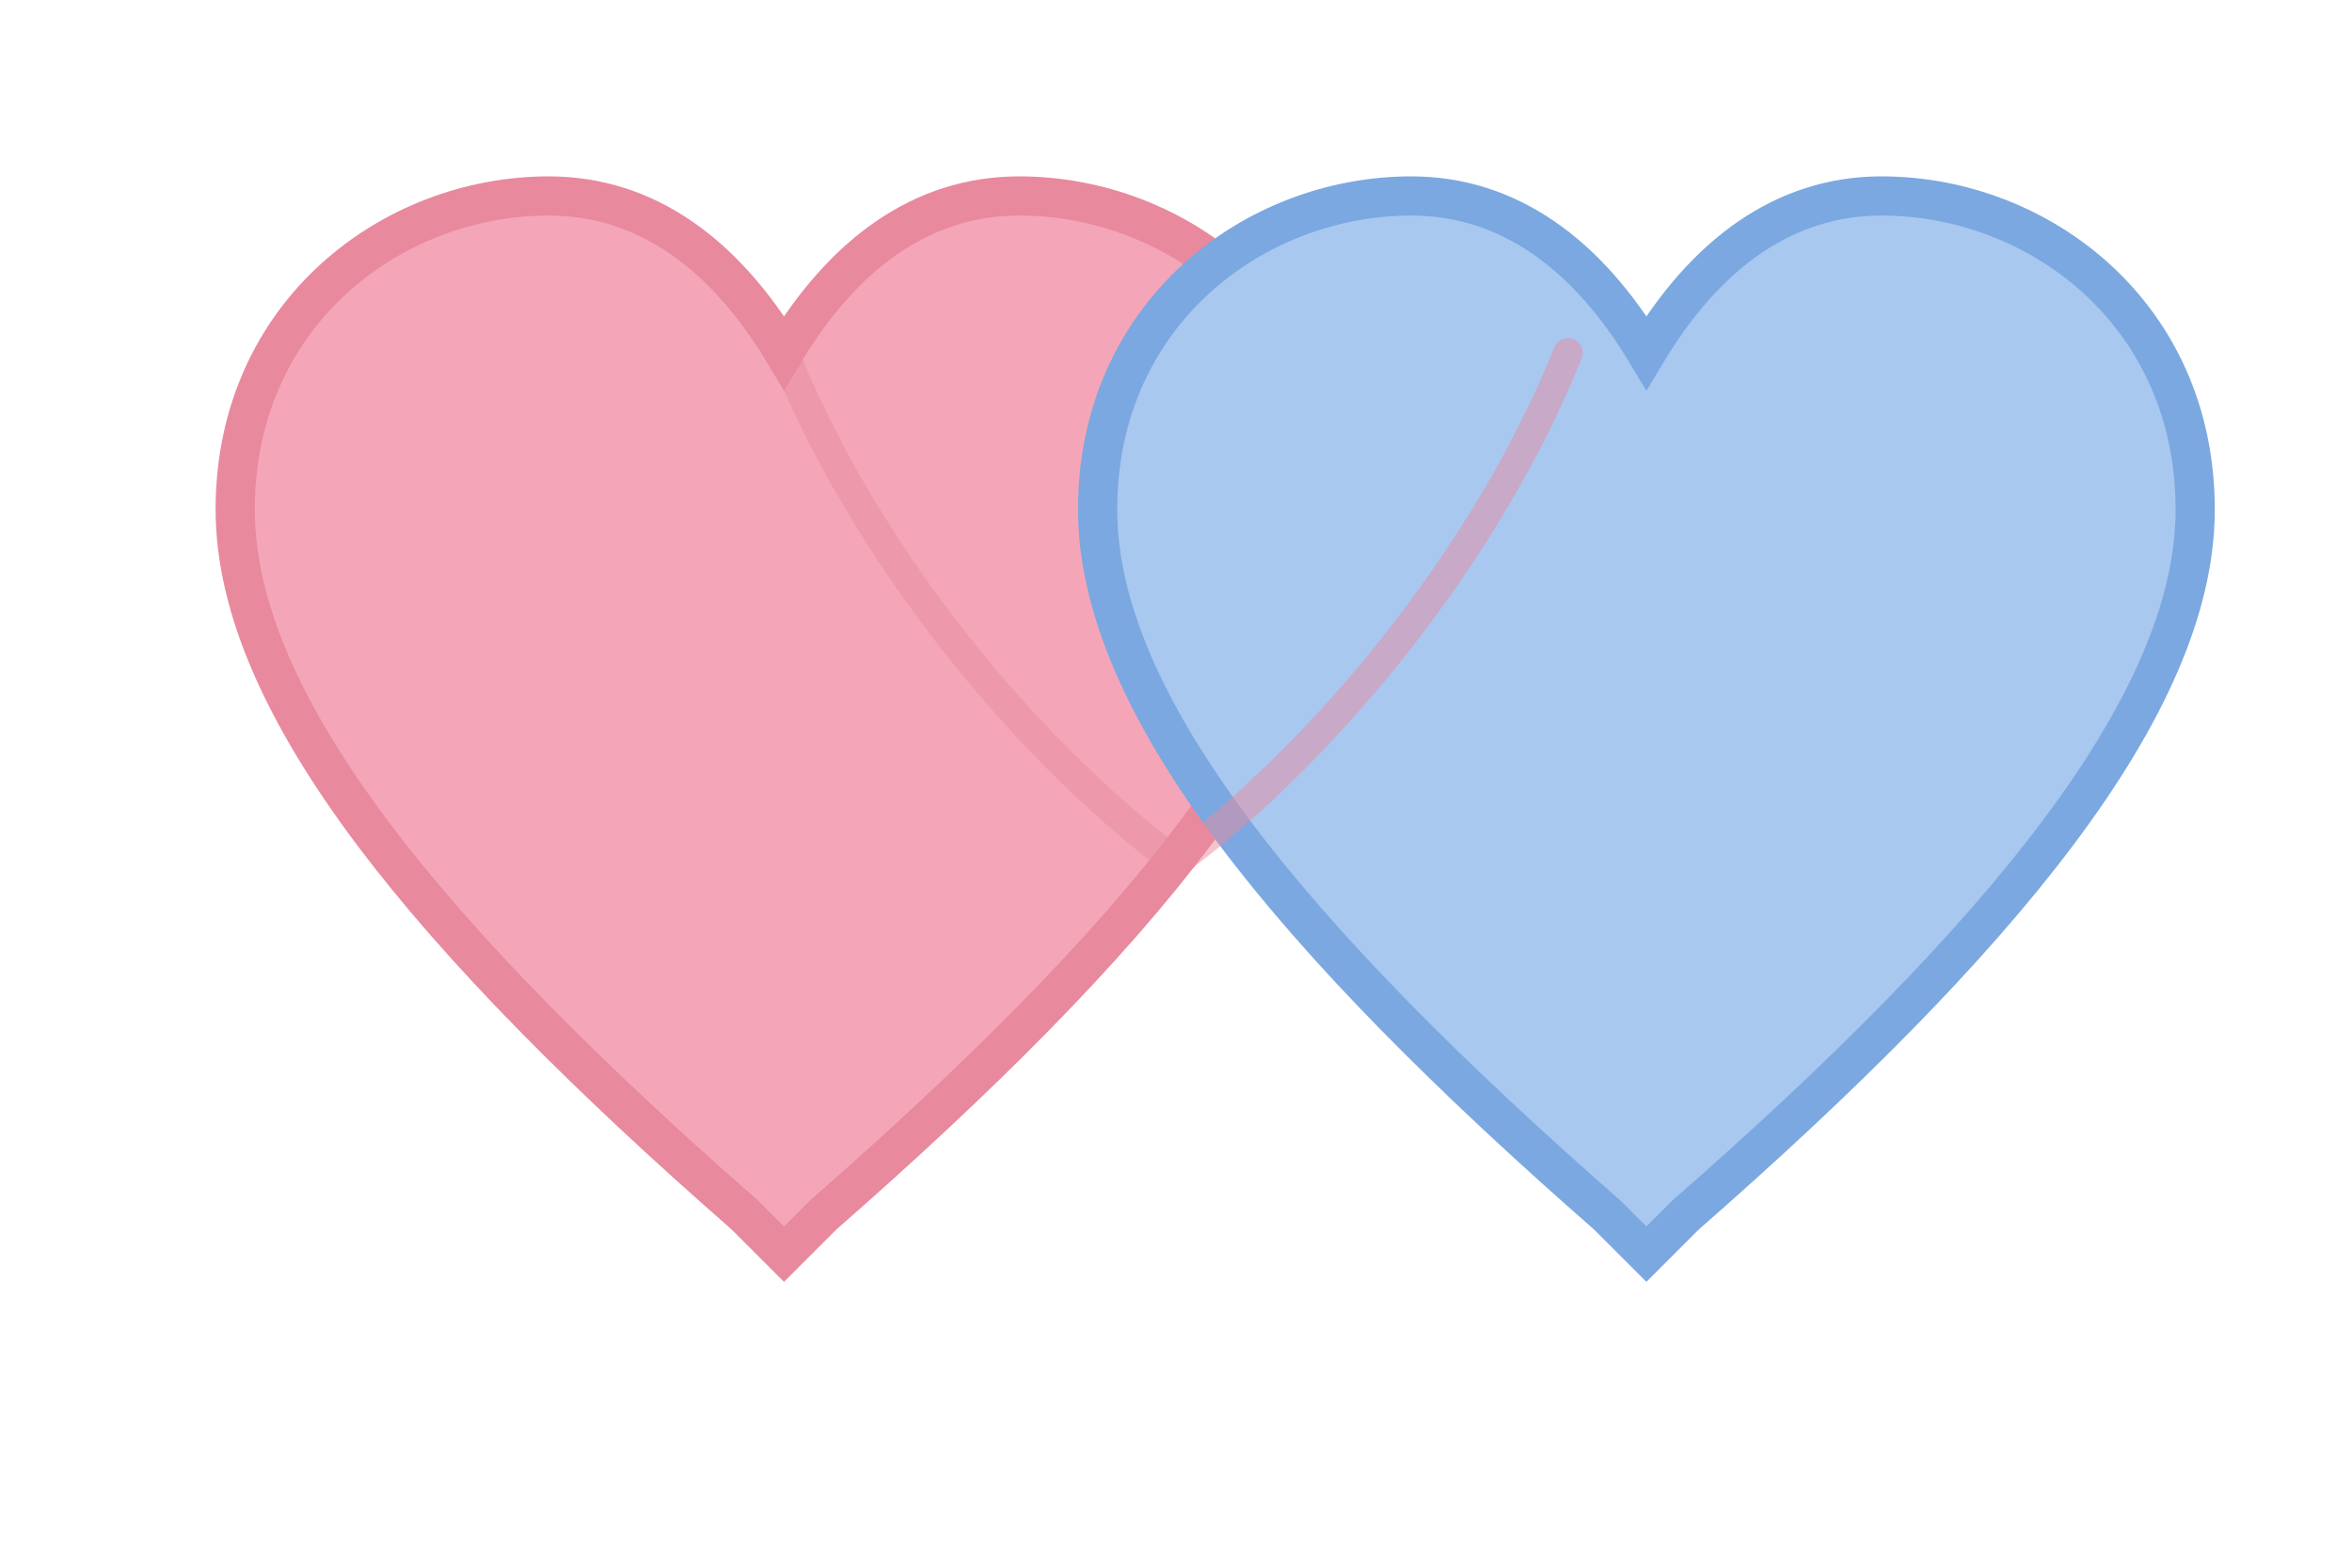
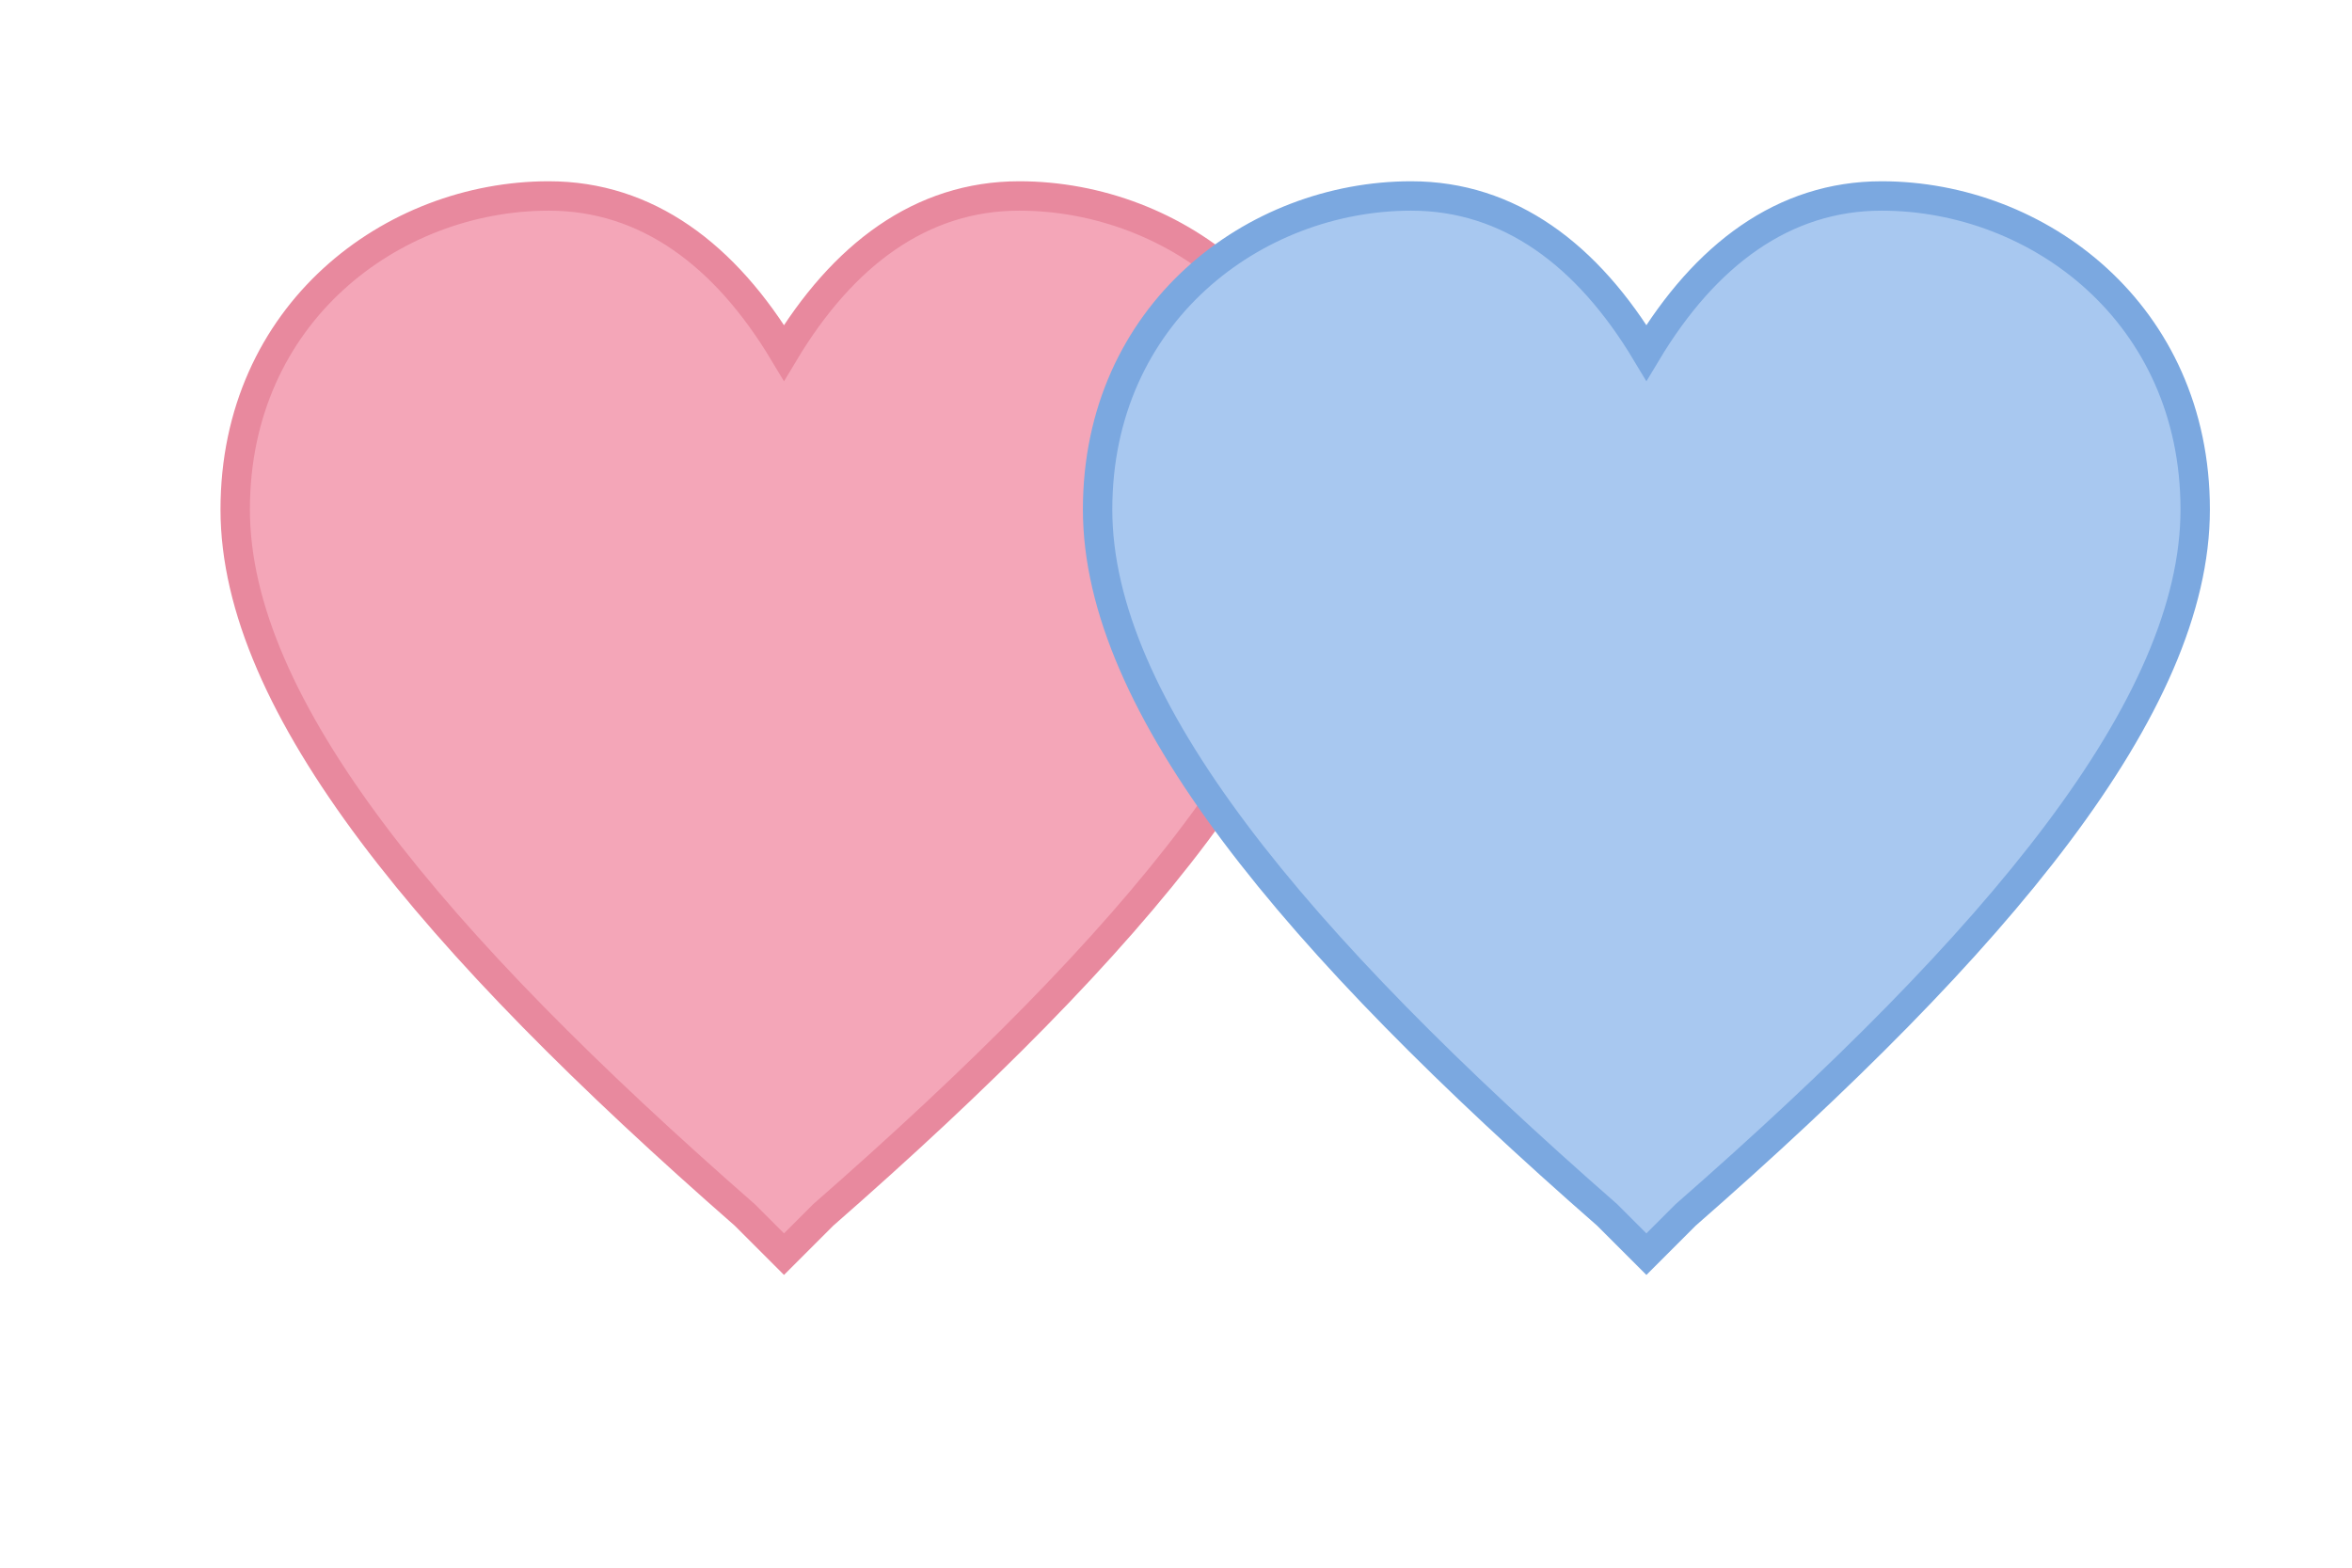
<svg xmlns="http://www.w3.org/2000/svg" viewBox="0 0 120 80" fill="none" aria-hidden="true">
-   <path d="M38 62C22 48 12 36 12 26C12 16 20 10 28 10C33 10 37 13 40 18C43 13 47 10 52 10C60 10 68 16 68 26C68 36 58 48 42 62L40 64L38 62Z" fill="#F4A6B8" stroke="#E8899E" stroke-width="2" />
-   <path d="M82 62C66 48 56 36 56 26C56 16 64 10 72 10C77 10 81 13 84 18C87 13 91 10 96 10C104 10 112 16 112 26C112 36 102 48 86 62L84 64L82 62Z" fill="#A8C8F0" stroke="#7BA8E0" stroke-width="2" />
-   <path d="M40 18C44 28 52 38 60 44C68 38 76 28 80 18" stroke="#E8899E" stroke-width="1.5" stroke-linecap="round" opacity="0.5" />
+   <path d="M38 62C22 48 12 36 12 26C12 16 20 10 28 10C33 10 37 13 40 18C43 13 47 10 52 10C60 10 68 16 68 26C68 36 58 48 42 62L40 64L38 62Z" fill="#f4a6b8" stroke="#e8899e" stroke-width="1.5" />
+   <path d="M82 62C66 48 56 36 56 26C56 16 64 10 72 10C77 10 81 13 84 18C87 13 91 10 96 10C104 10 112 16 112 26C112 36 102 48 86 62L84 64L82 62Z" fill="#a8c8f0" stroke="#7ba8e0" stroke-width="1.5" />
</svg>
